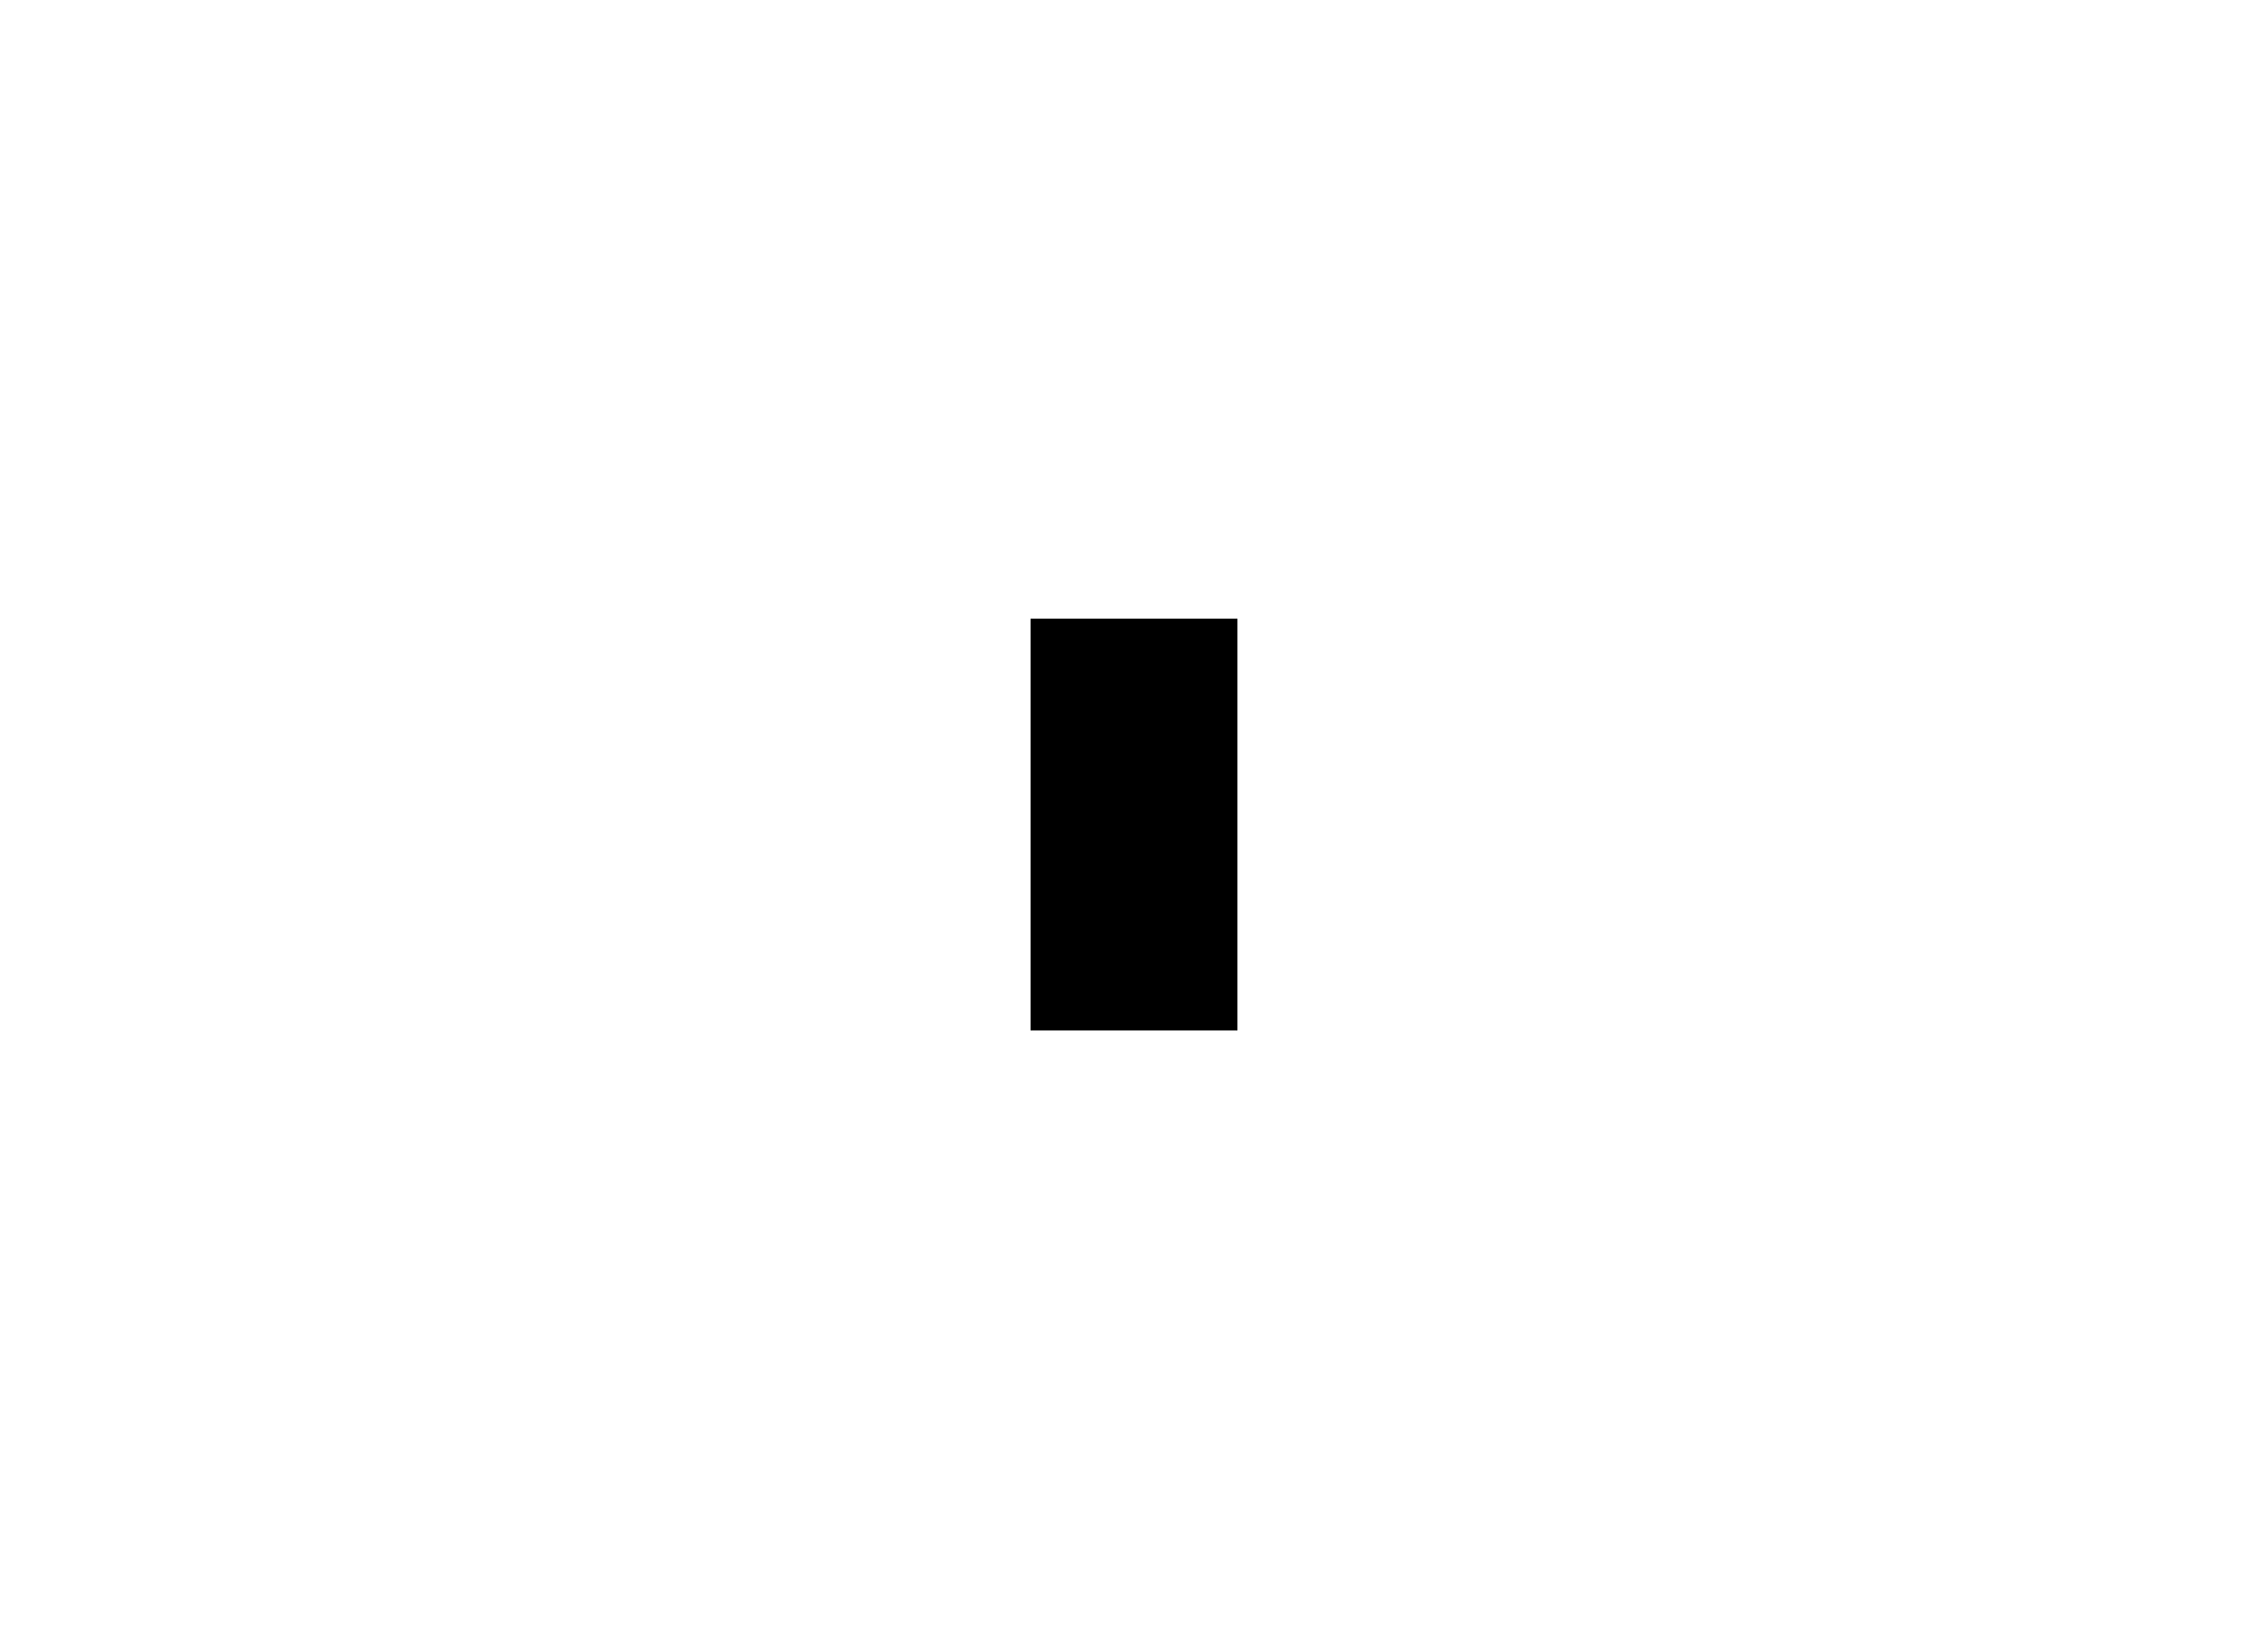
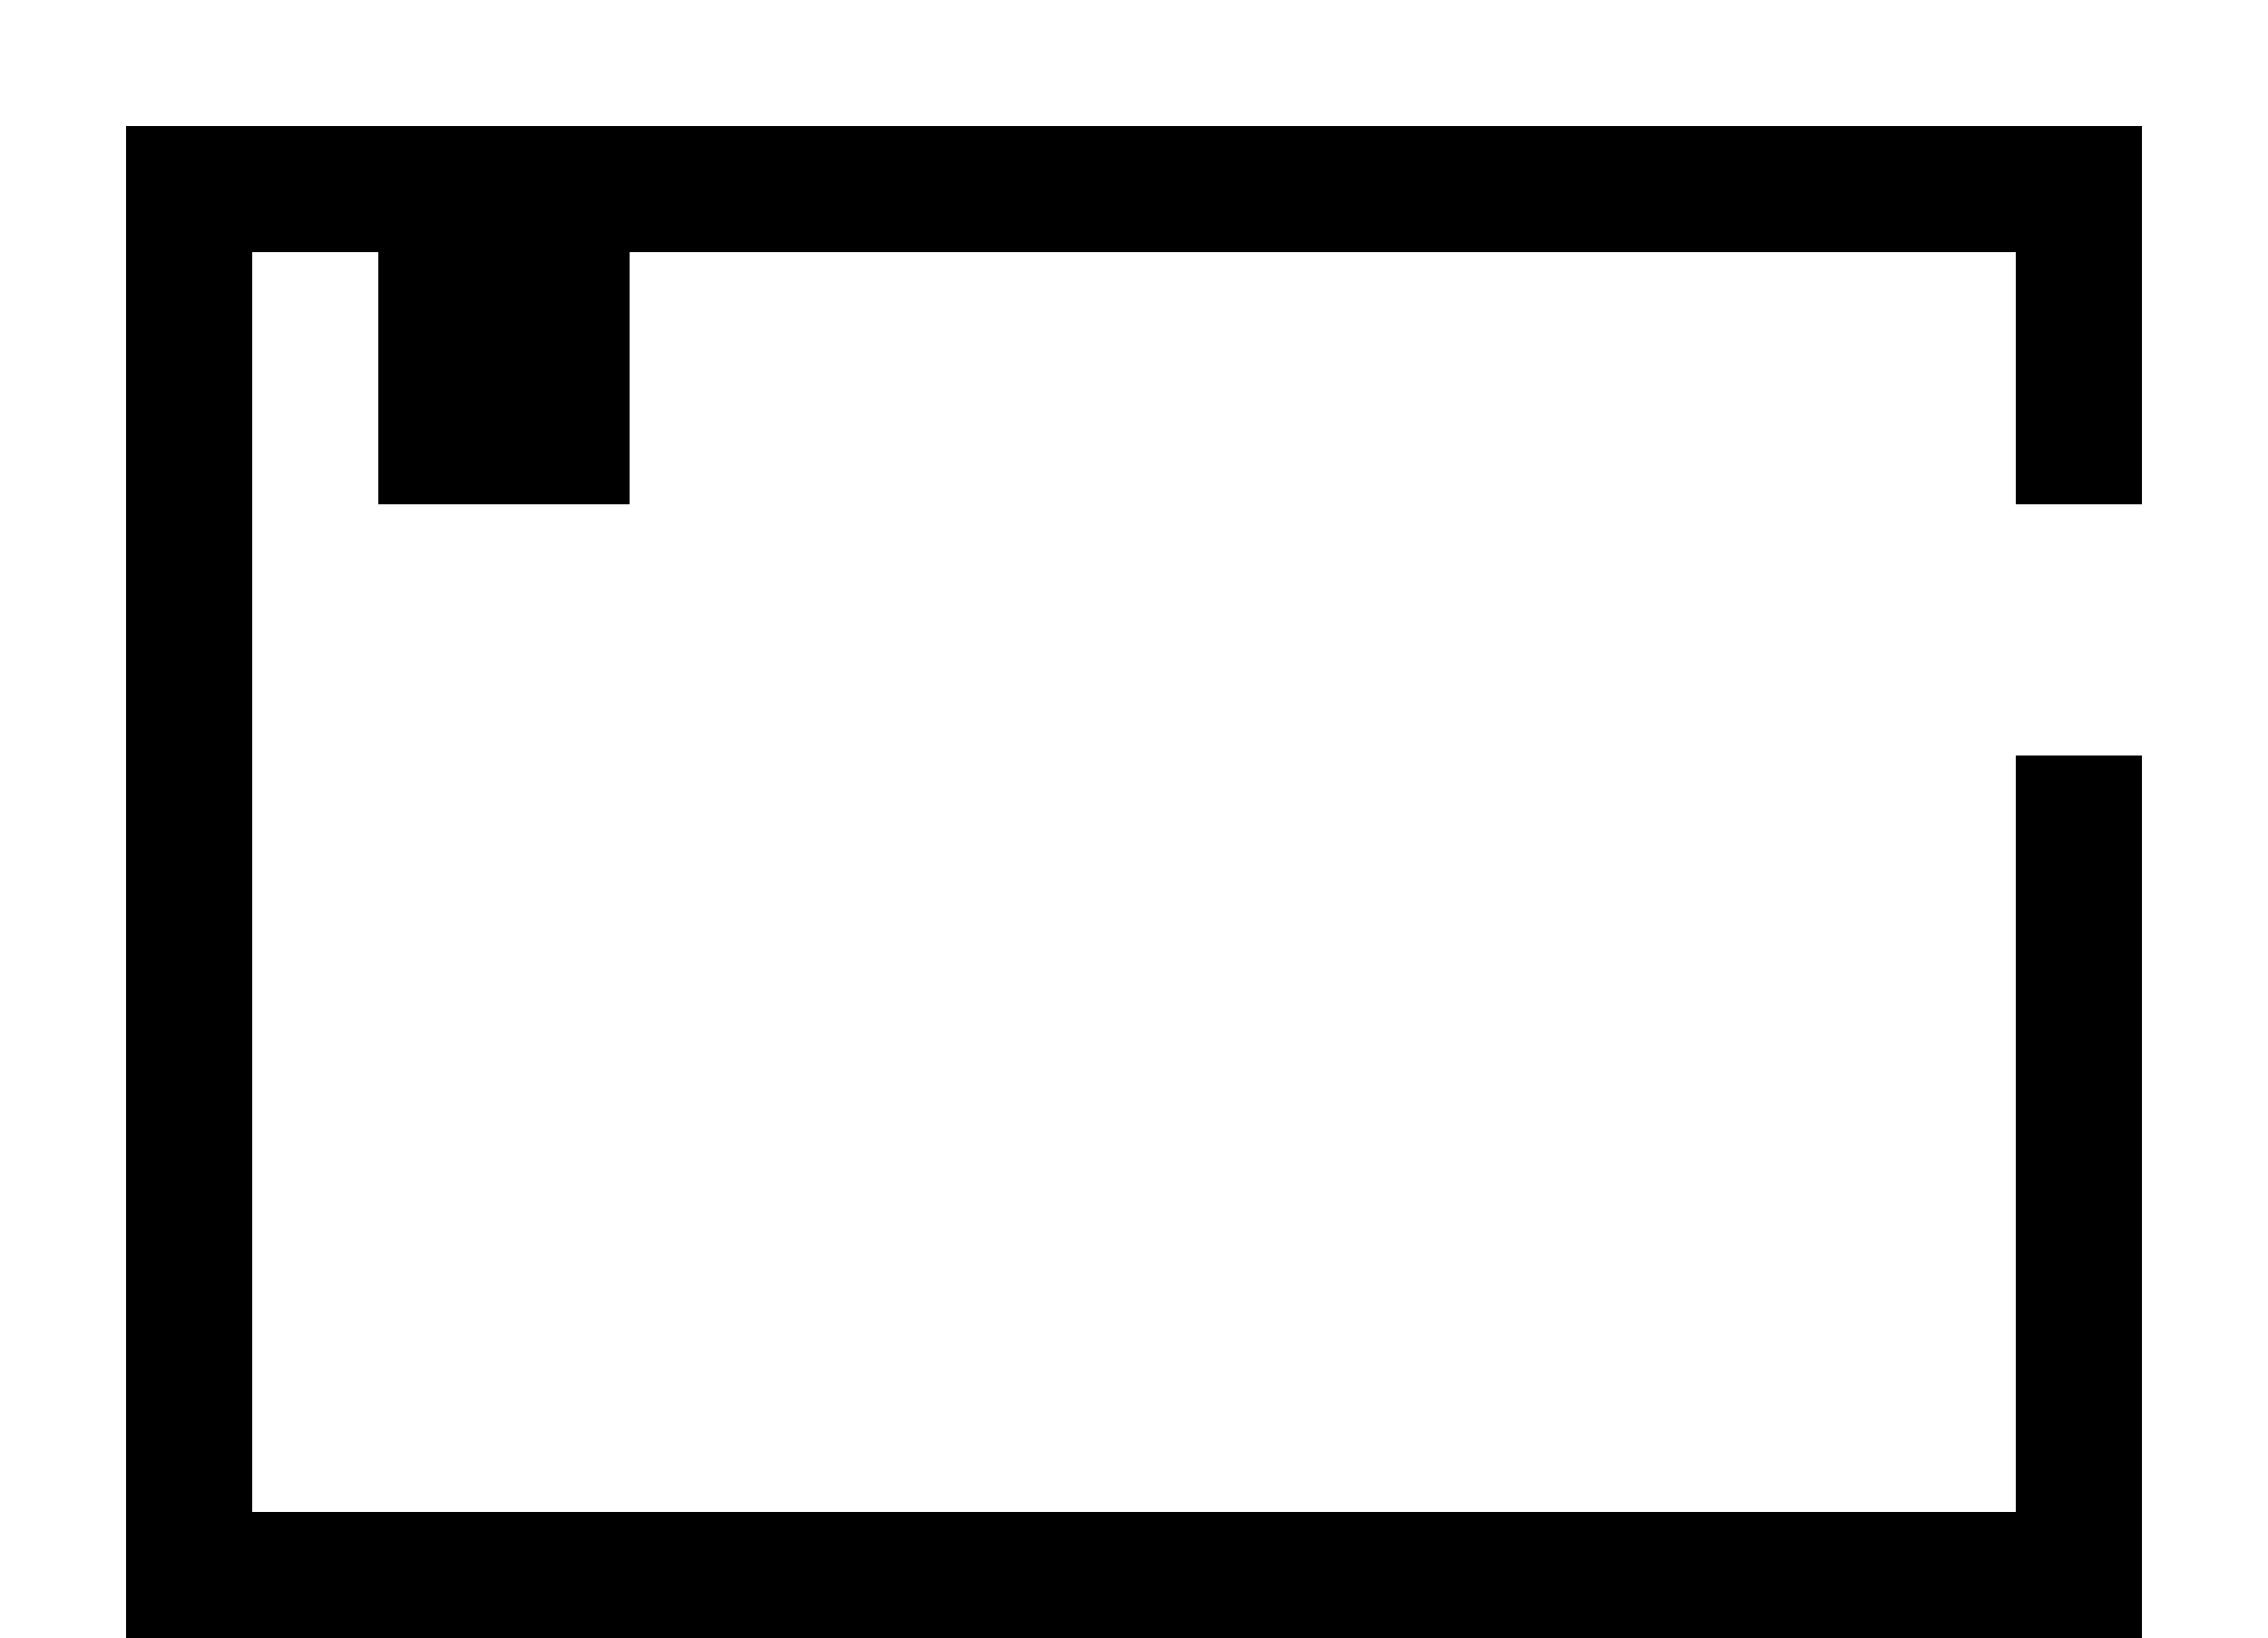
- <svg xmlns="http://www.w3.org/2000/svg" version="1.1" width="11" height="8" shape-rendering="crispEdges">
-   <rect x="5" y="3" width="1" height="1" fill="#000000" />
-   <rect x="5" y="4" width="1" height="1" fill="#000000" />
+ <svg xmlns="http://www.w3.org/2000/svg" version="1.1" width="18" height="13" shape-rendering="crispEdges">
+   <rect x="1" y="1" width="1" height="1" fill="#000000" />
+   <rect x="2" y="1" width="1" height="1" fill="#000000" />
+   <rect x="3" y="1" width="1" height="1" fill="#000000" />
+   <rect x="4" y="1" width="1" height="1" fill="#000000" />
+   <rect x="5" y="1" width="1" height="1" fill="#000000" />
+   <rect x="6" y="1" width="1" height="1" fill="#000000" />
+   <rect x="7" y="1" width="1" height="1" fill="#000000" />
+   <rect x="8" y="1" width="1" height="1" fill="#000000" />
+   <rect x="9" y="1" width="1" height="1" fill="#000000" />
+   <rect x="10" y="1" width="1" height="1" fill="#000000" />
+   <rect x="11" y="1" width="1" height="1" fill="#000000" />
+   <rect x="12" y="1" width="1" height="1" fill="#000000" />
+   <rect x="13" y="1" width="1" height="1" fill="#000000" />
+   <rect x="14" y="1" width="1" height="1" fill="#000000" />
+   <rect x="15" y="1" width="1" height="1" fill="#000000" />
+   <rect x="16" y="1" width="1" height="1" fill="#000000" />
+   <rect x="1" y="2" width="1" height="1" fill="#000000" />
+   <rect x="3" y="2" width="1" height="1" fill="#000000" />
+   <rect x="4" y="2" width="1" height="1" fill="#000000" />
+   <rect x="16" y="2" width="1" height="1" fill="#000000" />
+   <rect x="1" y="3" width="1" height="1" fill="#000000" />
+   <rect x="3" y="3" width="1" height="1" fill="#000000" />
+   <rect x="4" y="3" width="1" height="1" fill="#000000" />
+   <rect x="16" y="3" width="1" height="1" fill="#000000" />
+   <rect x="1" y="4" width="1" height="1" fill="#000000" />
+   <rect x="1" y="5" width="1" height="1" fill="#000000" />
+   <rect x="1" y="6" width="1" height="1" fill="#000000" />
+   <rect x="16" y="6" width="1" height="1" fill="#000000" />
+   <rect x="1" y="7" width="1" height="1" fill="#000000" />
+   <rect x="16" y="7" width="1" height="1" fill="#000000" />
+   <rect x="1" y="8" width="1" height="1" fill="#000000" />
+   <rect x="16" y="8" width="1" height="1" fill="#000000" />
+   <rect x="1" y="9" width="1" height="1" fill="#000000" />
+   <rect x="16" y="9" width="1" height="1" fill="#000000" />
+   <rect x="1" y="10" width="1" height="1" fill="#000000" />
+   <rect x="16" y="10" width="1" height="1" fill="#000000" />
+   <rect x="1" y="11" width="1" height="1" fill="#000000" />
+   <rect x="16" y="11" width="1" height="1" fill="#000000" />
+   <rect x="1" y="12" width="1" height="1" fill="#000000" />
+   <rect x="2" y="12" width="1" height="1" fill="#000000" />
+   <rect x="3" y="12" width="1" height="1" fill="#000000" />
+   <rect x="4" y="12" width="1" height="1" fill="#000000" />
+   <rect x="5" y="12" width="1" height="1" fill="#000000" />
+   <rect x="6" y="12" width="1" height="1" fill="#000000" />
+   <rect x="7" y="12" width="1" height="1" fill="#000000" />
+   <rect x="8" y="12" width="1" height="1" fill="#000000" />
+   <rect x="9" y="12" width="1" height="1" fill="#000000" />
+   <rect x="10" y="12" width="1" height="1" fill="#000000" />
+   <rect x="11" y="12" width="1" height="1" fill="#000000" />
+   <rect x="12" y="12" width="1" height="1" fill="#000000" />
+   <rect x="13" y="12" width="1" height="1" fill="#000000" />
+   <rect x="14" y="12" width="1" height="1" fill="#000000" />
+   <rect x="15" y="12" width="1" height="1" fill="#000000" />
+   <rect x="16" y="12" width="1" height="1" fill="#000000" />
</svg>
